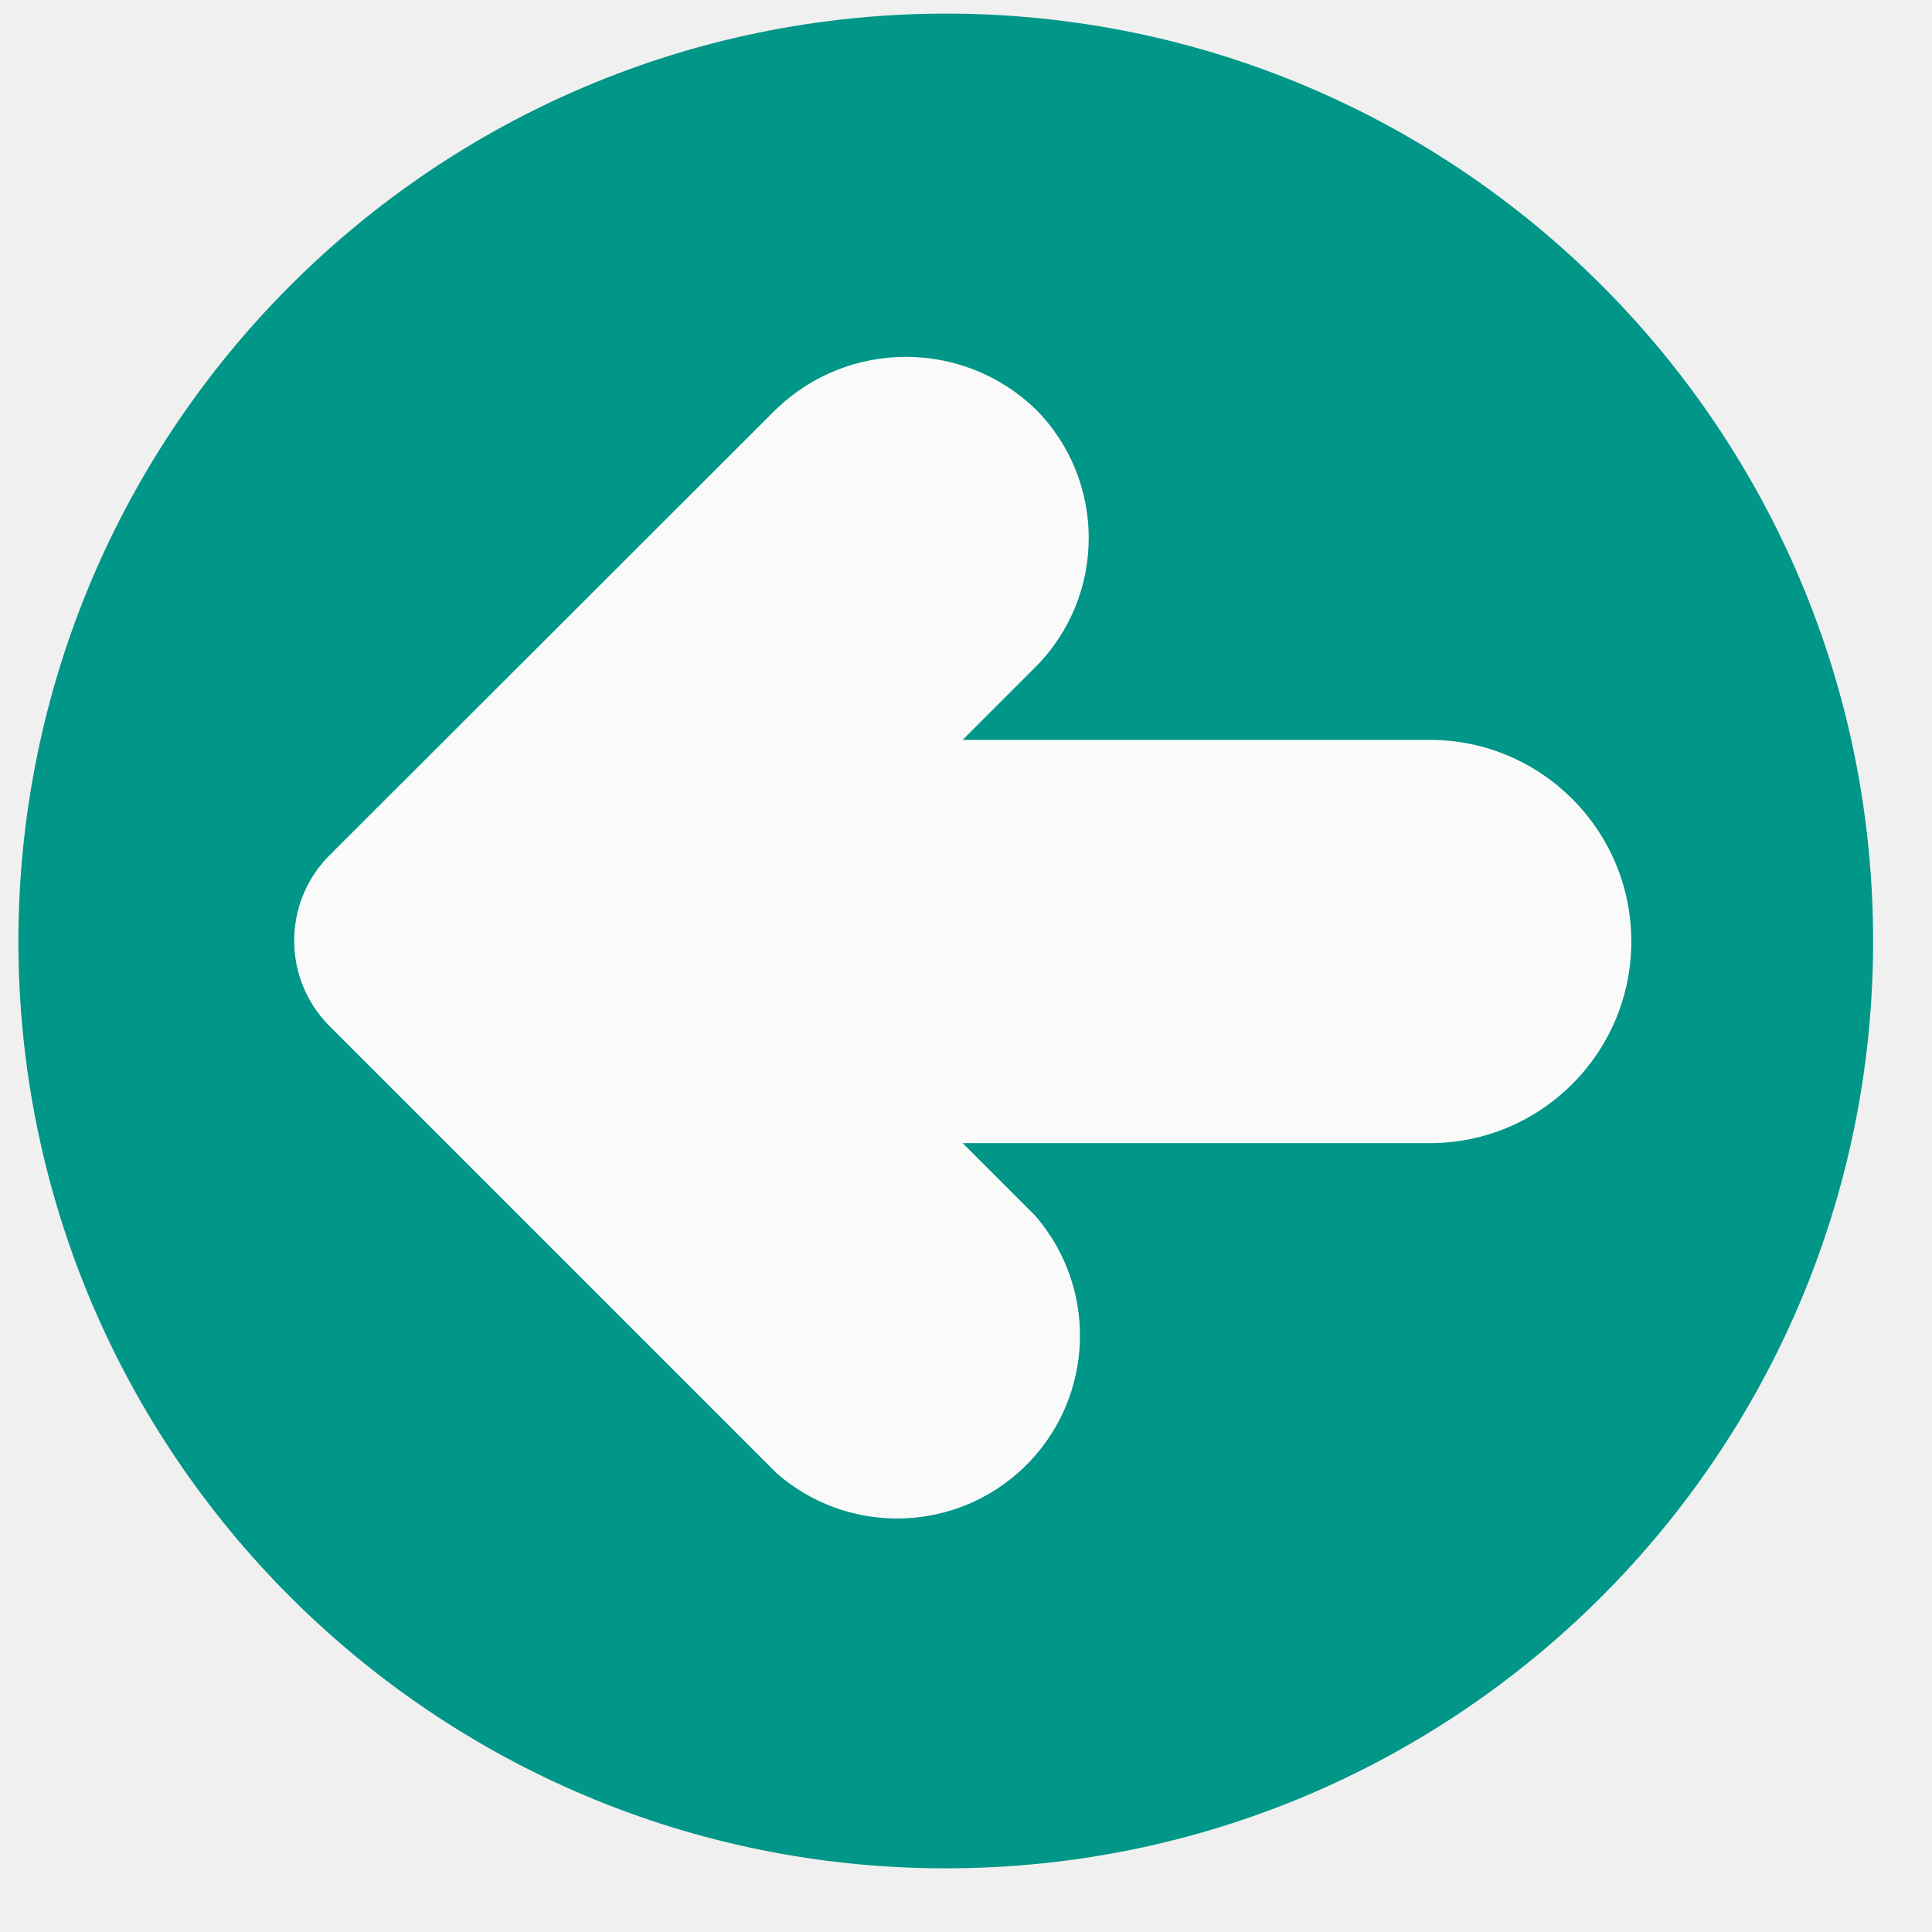
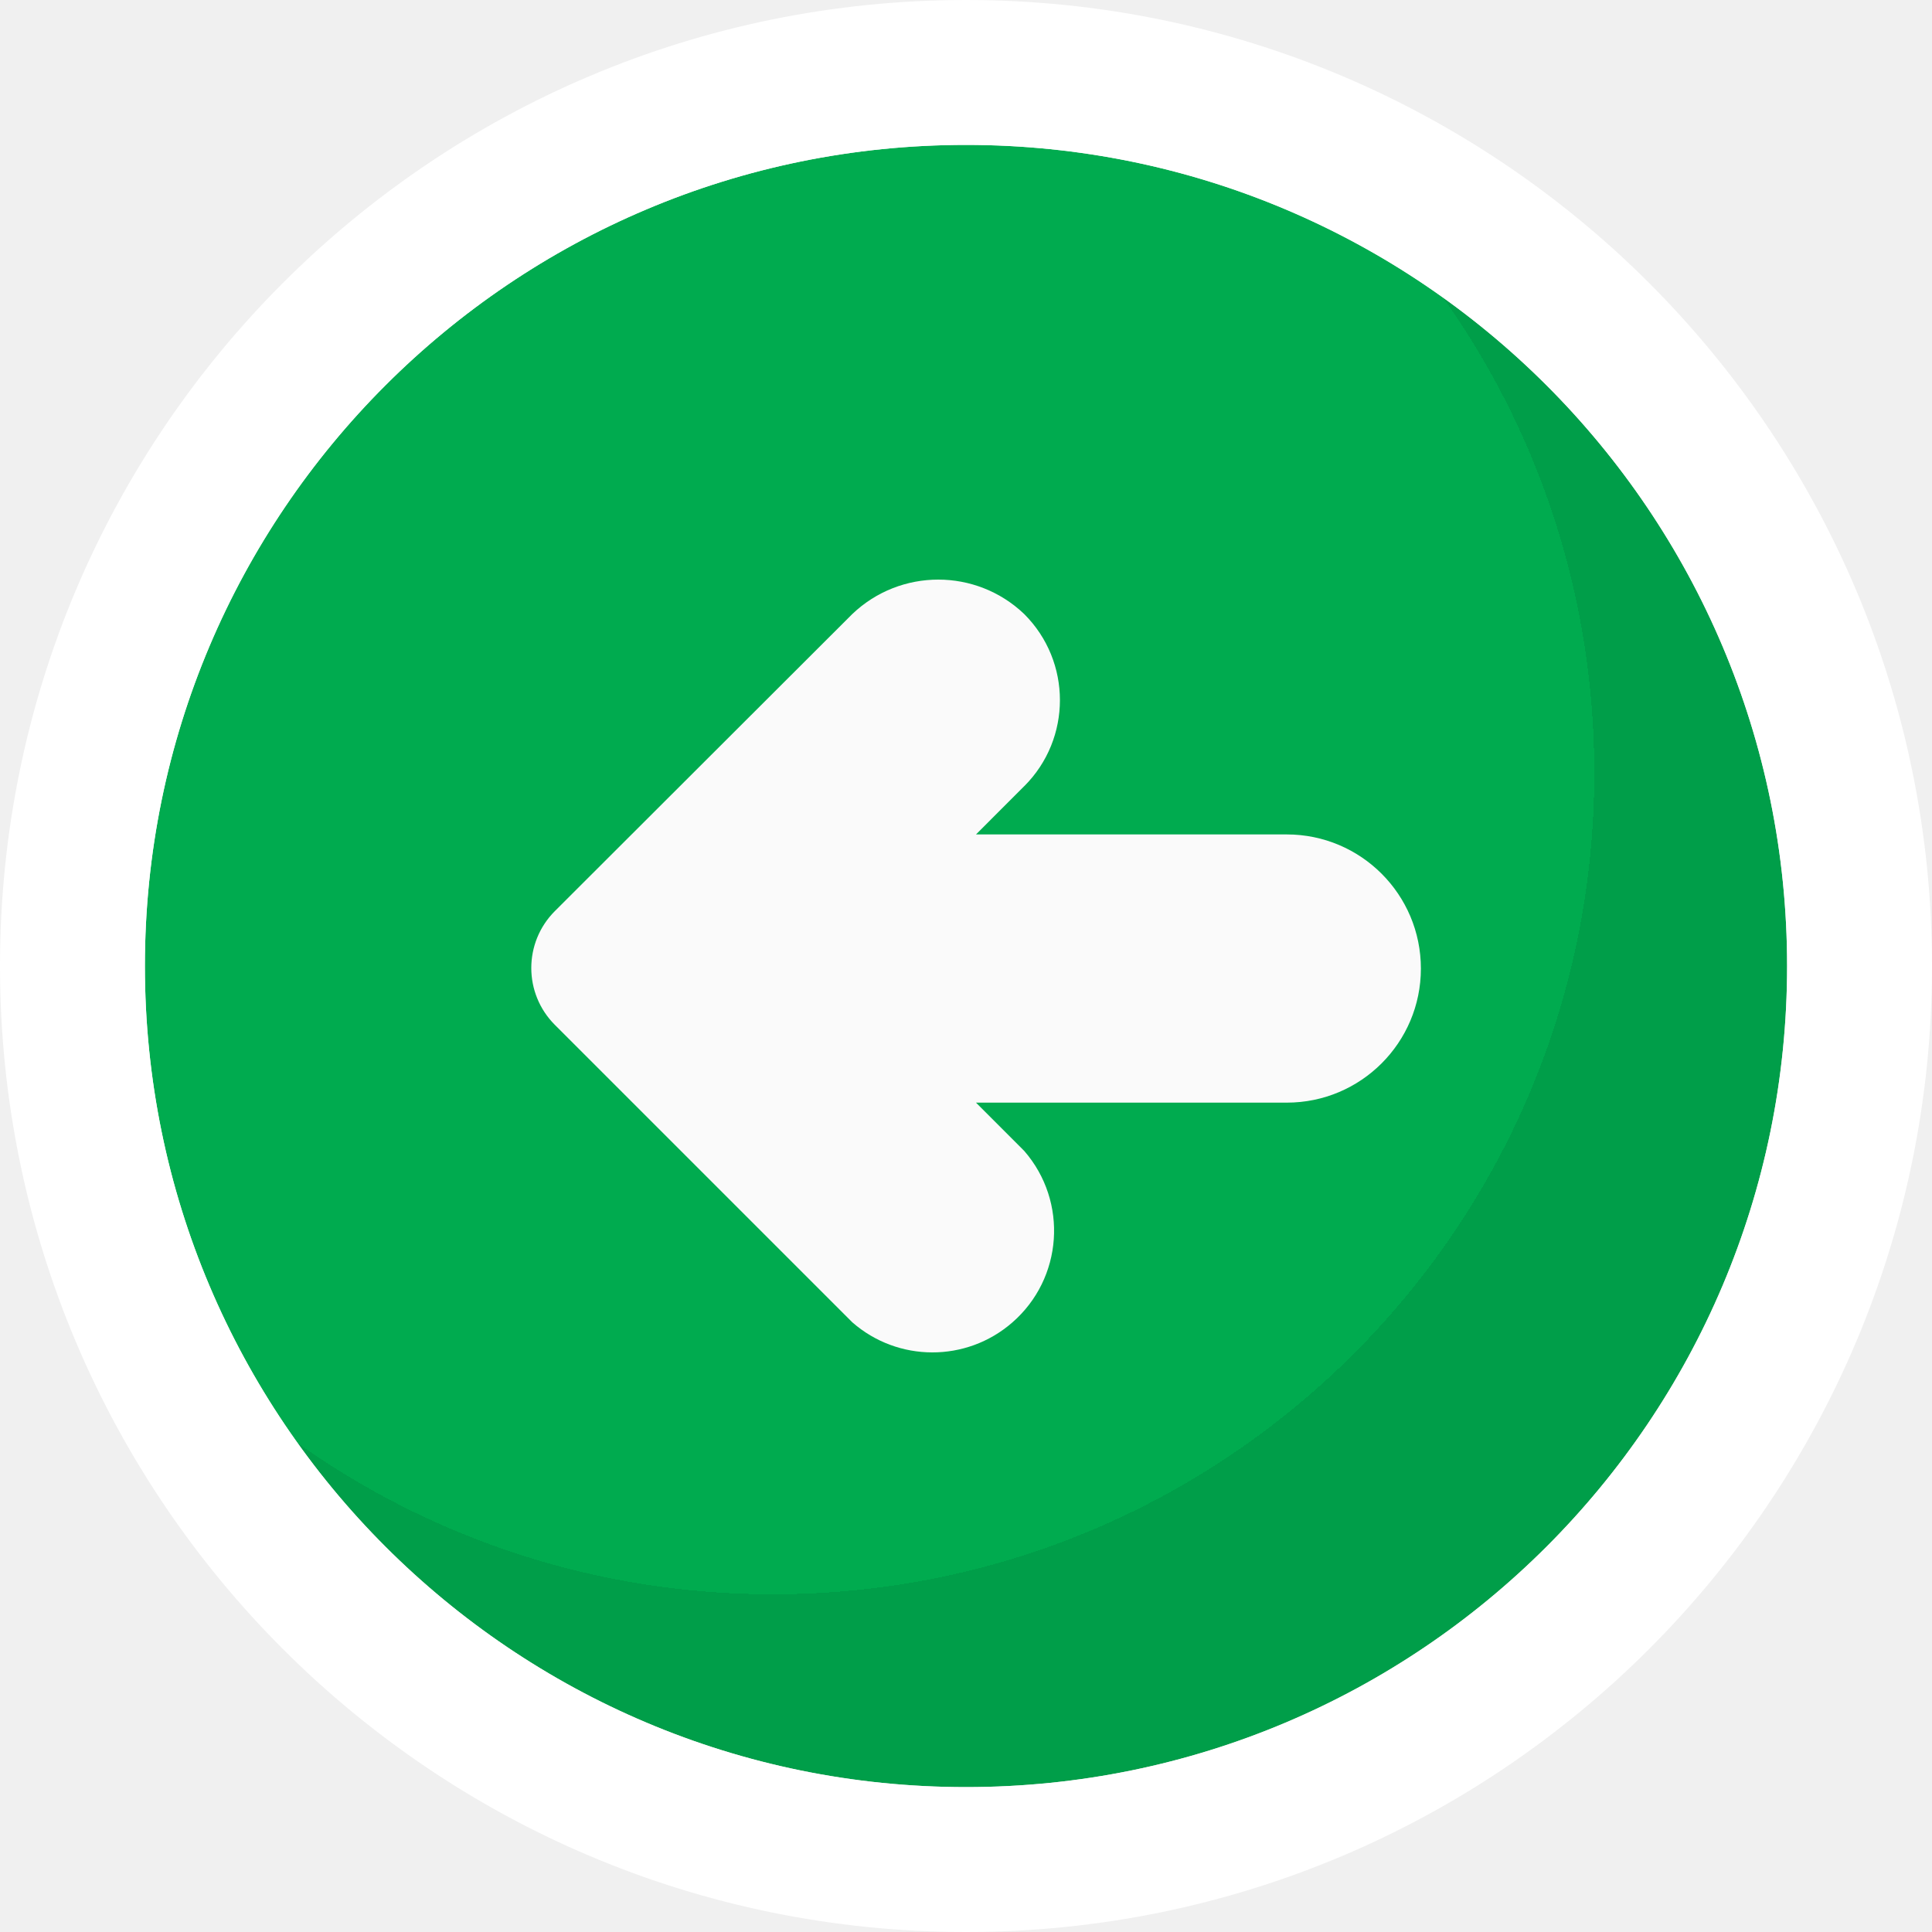
- <svg xmlns="http://www.w3.org/2000/svg" width="25" height="25" viewBox="0 0 25 25" fill="none">
-   <g clip-path="url(#clip0)">
-     <path d="M12.238 0.176C18.866 0.176 24.238 5.548 24.238 12.176C24.238 18.803 18.866 24.176 12.238 24.176C5.611 24.176 0.238 18.803 0.238 12.176C0.246 5.551 5.614 0.183 12.238 0.176Z" fill="#009688" />
-     <path d="M10.049 5.289C10.985 4.394 12.459 4.394 13.395 5.289C14.319 6.212 14.319 7.71 13.396 8.634C13.396 8.635 13.395 8.635 13.395 8.635L12.456 9.574H18.501C19.941 9.574 21.109 10.742 21.109 12.183C21.109 13.624 19.941 14.792 18.501 14.792H12.456L13.395 15.731C14.252 16.718 14.147 18.212 13.16 19.07C12.267 19.845 10.938 19.842 10.049 19.063L4.265 13.279C3.654 12.668 3.654 11.677 4.265 11.066L10.049 5.289Z" fill="#FAFAFA" />
+ <svg xmlns="http://www.w3.org/2000/svg" width="40" height="40" viewBox="0 0 40 40" fill="none">
+   <rect width="40" height="40" />
+   <g clip-path="url(#clip0_1500_36225)">
+     <g filter="url(#filter0_i_1500_36225)">
+       <circle cx="20" cy="20" r="17" fill="#00AB4F" />
+     </g>
+     <circle cx="20" cy="20" r="18.5" stroke="white" stroke-width="3" />
+     <path d="M17.645 12.714C18.641 11.762 20.21 11.762 21.206 12.714C22.19 13.697 22.191 15.291 21.208 16.275C21.207 16.276 21.207 16.276 21.206 16.276L20.207 17.276H26.641C28.175 17.276 29.418 18.519 29.418 20.053C29.418 21.586 28.175 22.829 26.641 22.829H20.207L21.206 23.829C22.119 24.88 22.007 26.471 20.956 27.383C20.006 28.209 18.591 28.205 17.645 27.376L11.488 21.219C10.837 20.568 10.837 19.514 11.488 18.863L17.645 12.714Z" fill="#FAFAFA" />
  </g>
+   <rect x="-776" y="-8569" width="8698" height="18749" rx="995" stroke="#4C241D" stroke-width="10" stroke-dasharray="100 100" />
  <defs>
-     <clipPath id="clip0">
-       <rect width="24" height="24" fill="white" transform="matrix(-1 0 0 1 24.2383 0.175781)" />
+     <filter id="filter0_i_1500_36225" x="0" y="0" width="40" height="40" filterUnits="userSpaceOnUse" color-interpolation-filters="sRGB">
+       <feFlood flood-opacity="0" result="BackgroundImageFix" />
+       <feBlend mode="normal" in="SourceGraphic" in2="BackgroundImageFix" result="shape" />
+       <feColorMatrix in="SourceAlpha" type="matrix" values="0 0 0 0 0 0 0 0 0 0 0 0 0 0 0 0 0 0 127 0" result="hardAlpha" />
+       <feOffset dx="-4" dy="-4" />
+       <feComposite in2="hardAlpha" operator="arithmetic" k2="-1" k3="1" />
+       <feColorMatrix type="matrix" values="0 0 0 0 0 0 0 0 0 0 0 0 0 0 0 0 0 0 0.08 0" />
+       <feBlend mode="normal" in2="shape" result="effect1_innerShadow_1500_36225" />
+     </filter>
+     <clipPath id="clip0_1500_36225">
+       <rect width="800" height="360" fill="white" transform="translate(-16 -10)" />
    </clipPath>
  </defs>
</svg>
